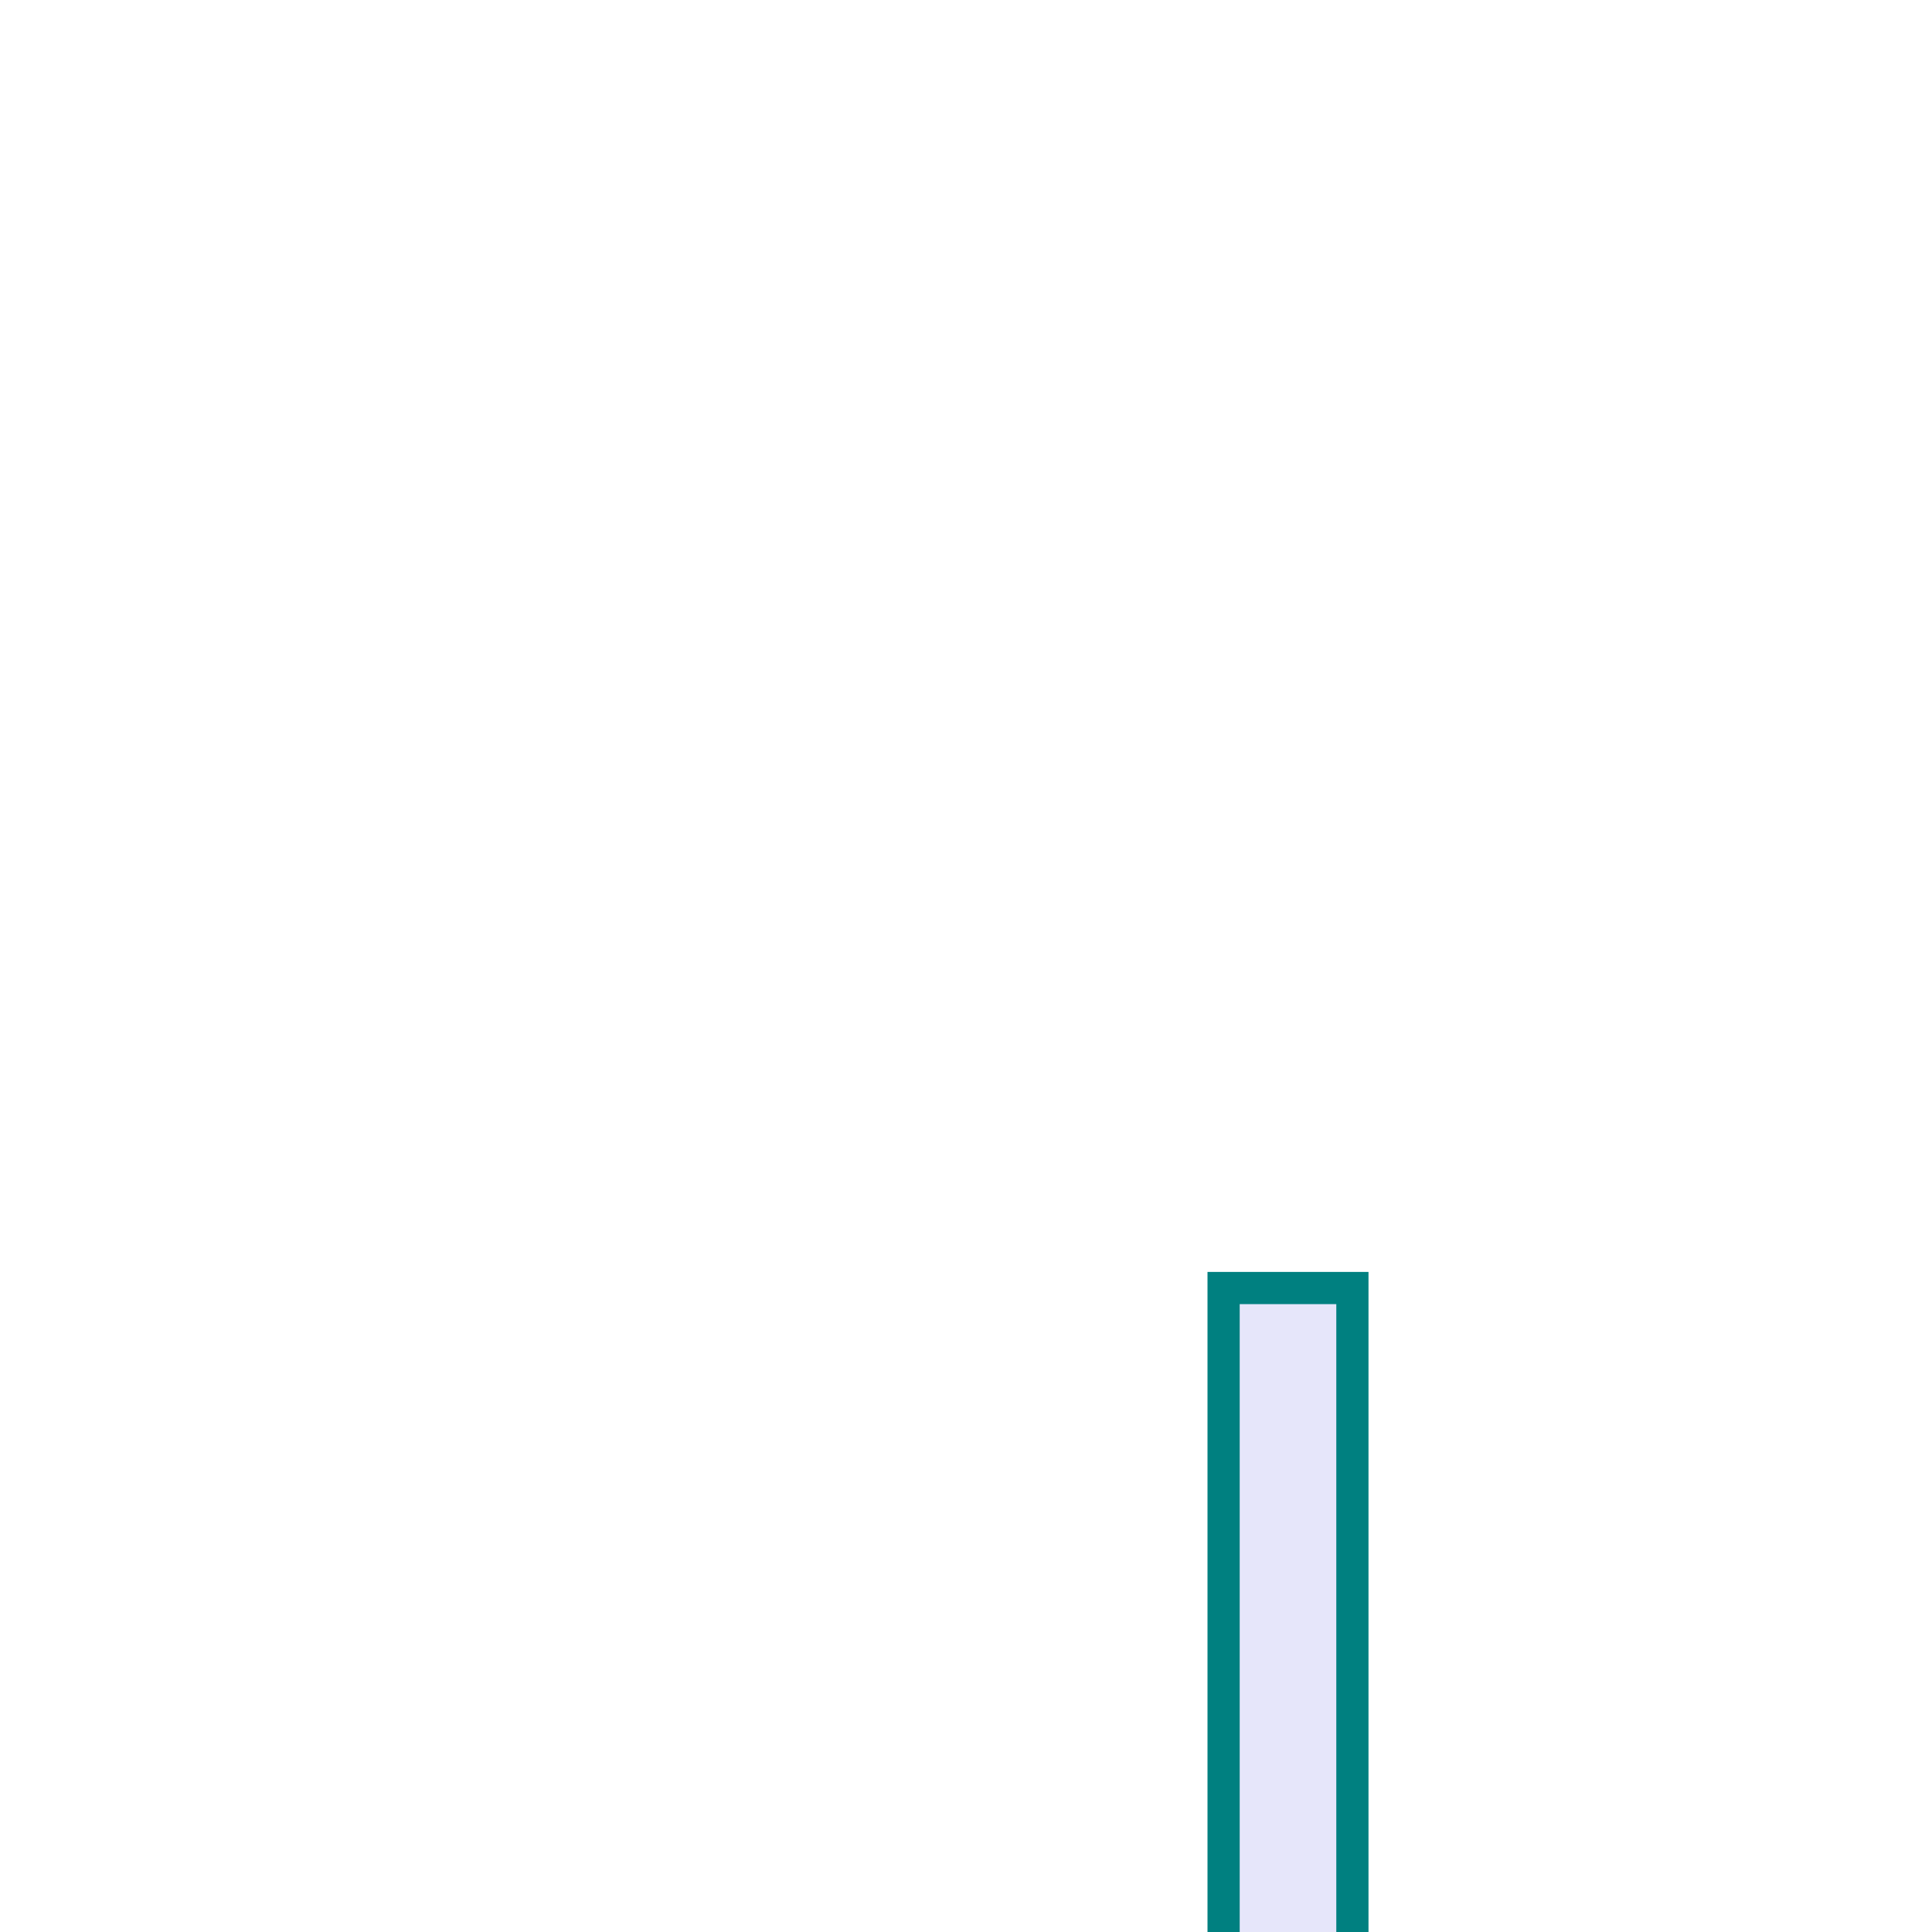
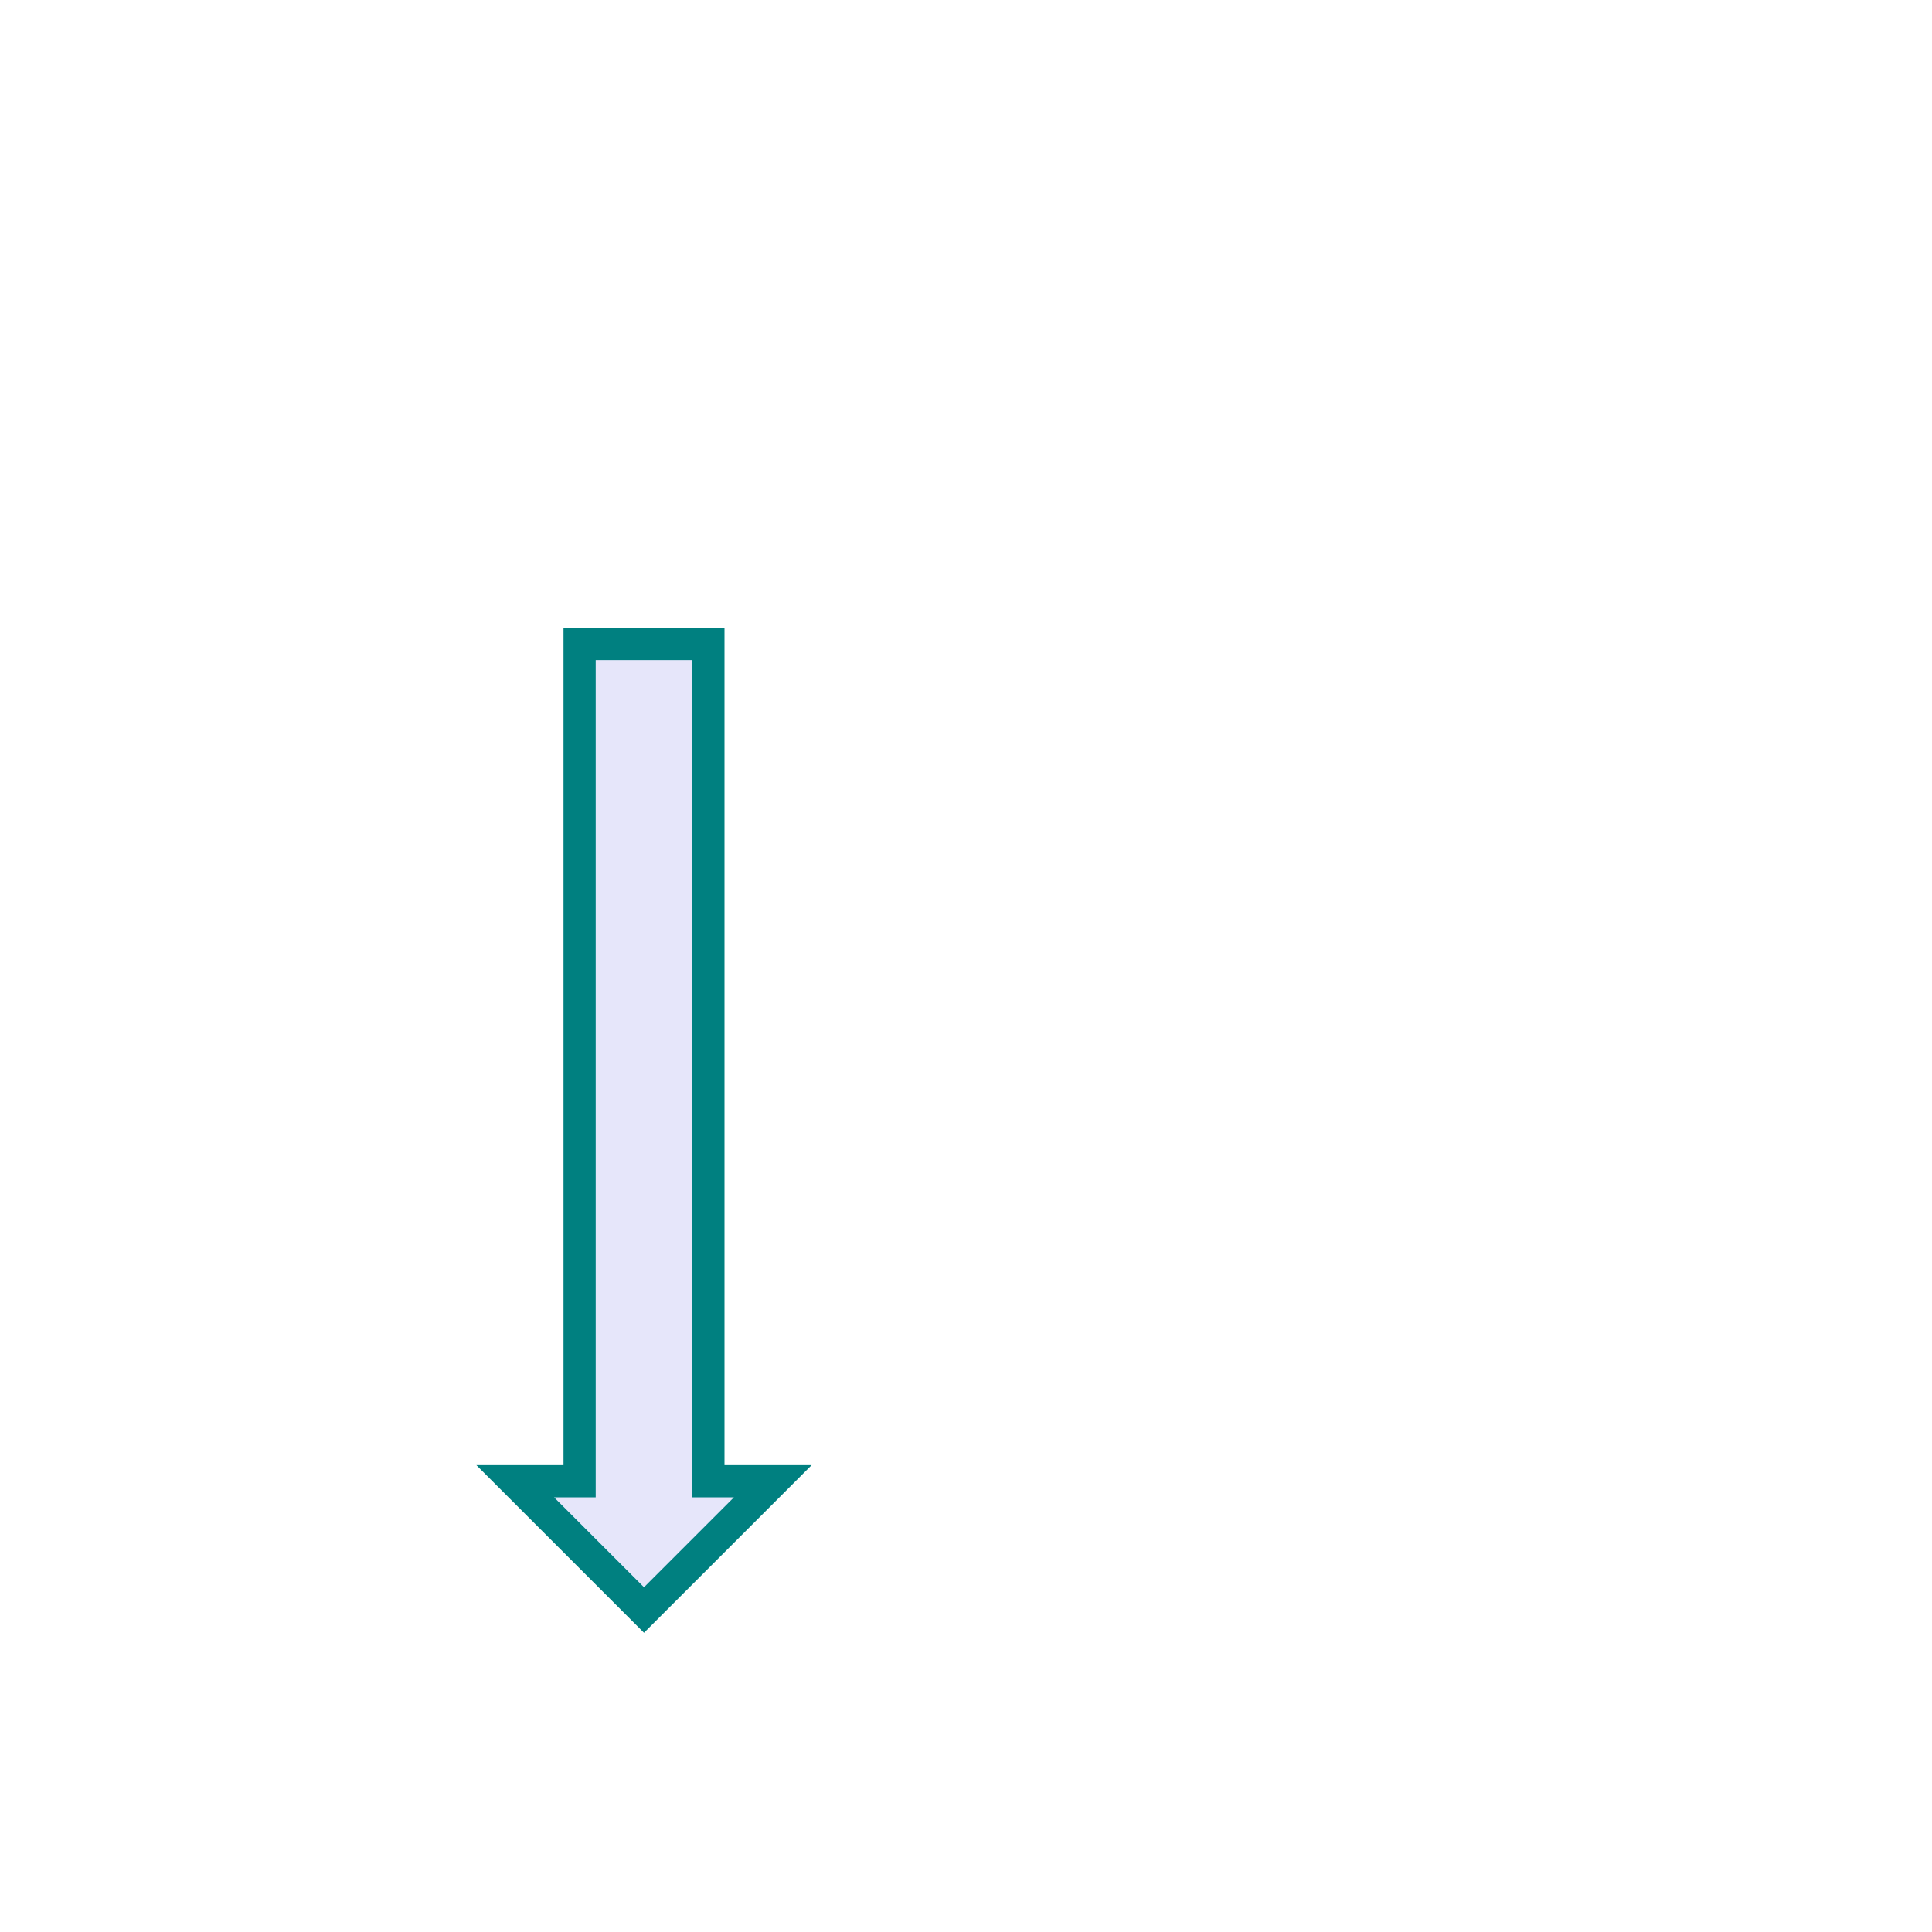
<svg xmlns="http://www.w3.org/2000/svg" xmlns:xlink="http://www.w3.org/1999/xlink" version="1.1" width="300" height="300">
  <defs>
-     <polygon id="s1" points="             190,200             190,330             180,330             200,350             220,330             210,330             210,200             " />
+     <polygon id="s1" points="             90,100             90,230             80,230             100,250             120,230             110,230             110,100             " />
  </defs>
  <use xlink:href="#s1" fill="lavender" stroke-width="5" stroke="teal" />
</svg>
